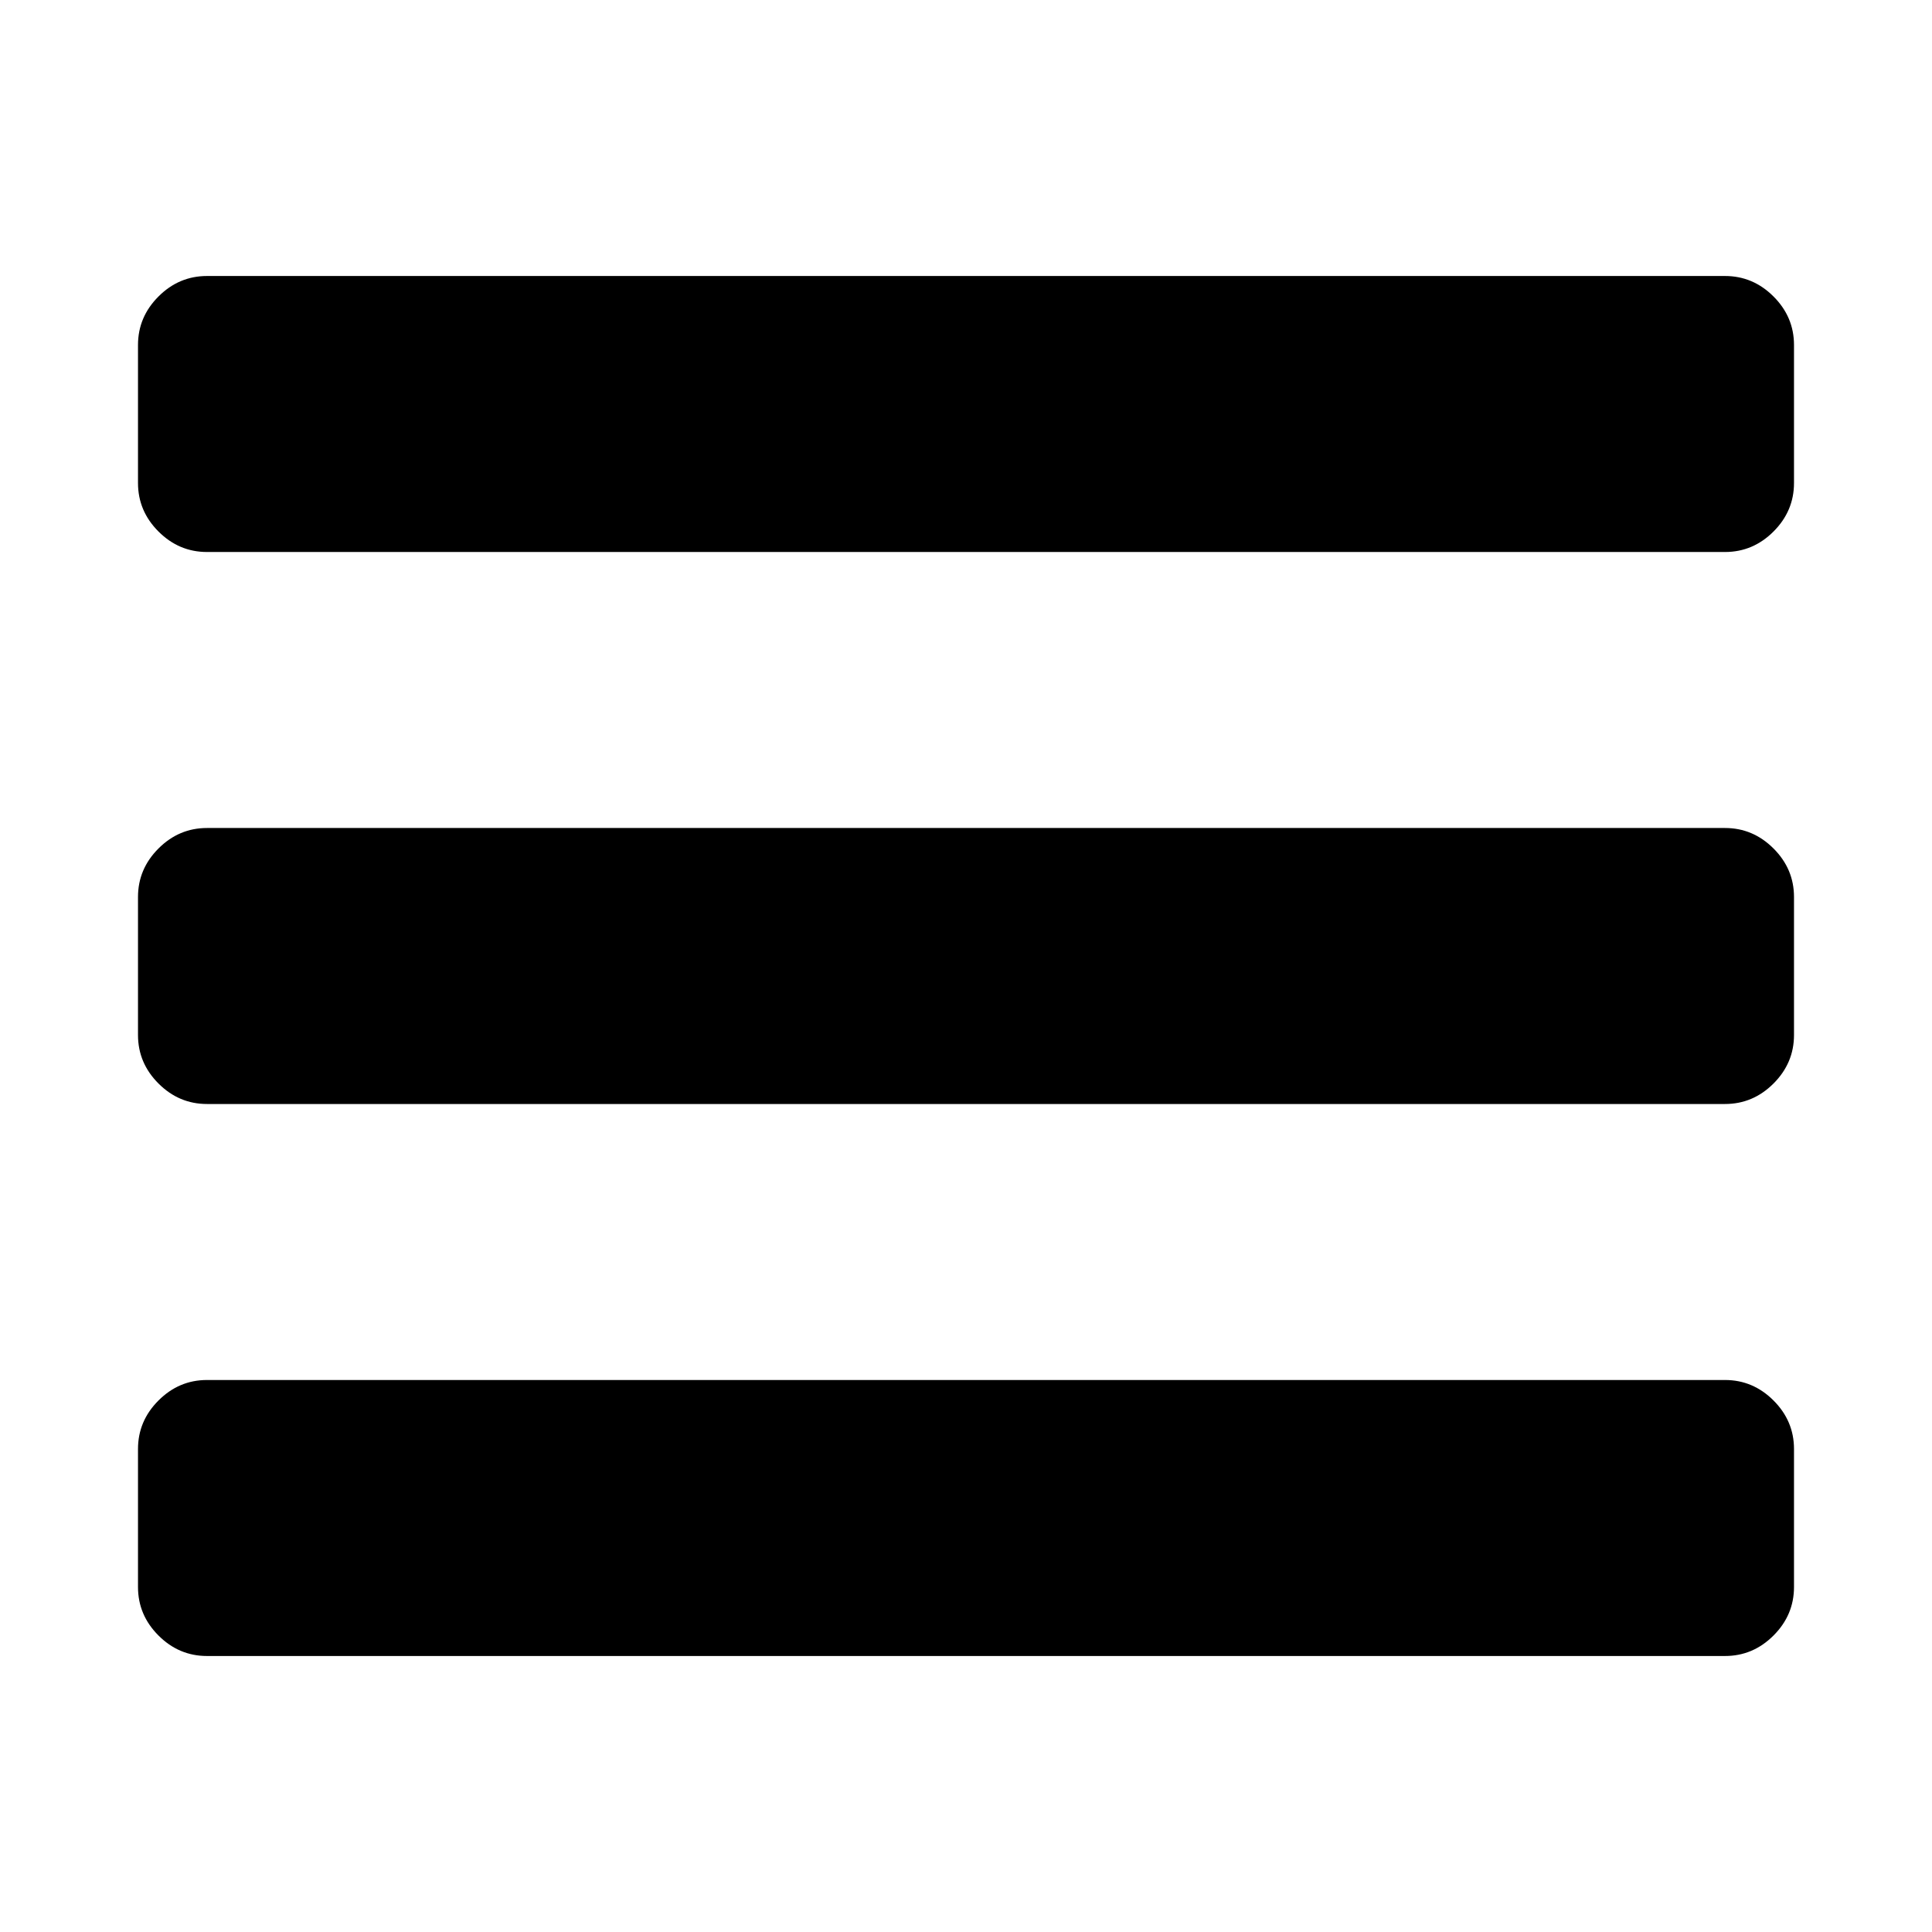
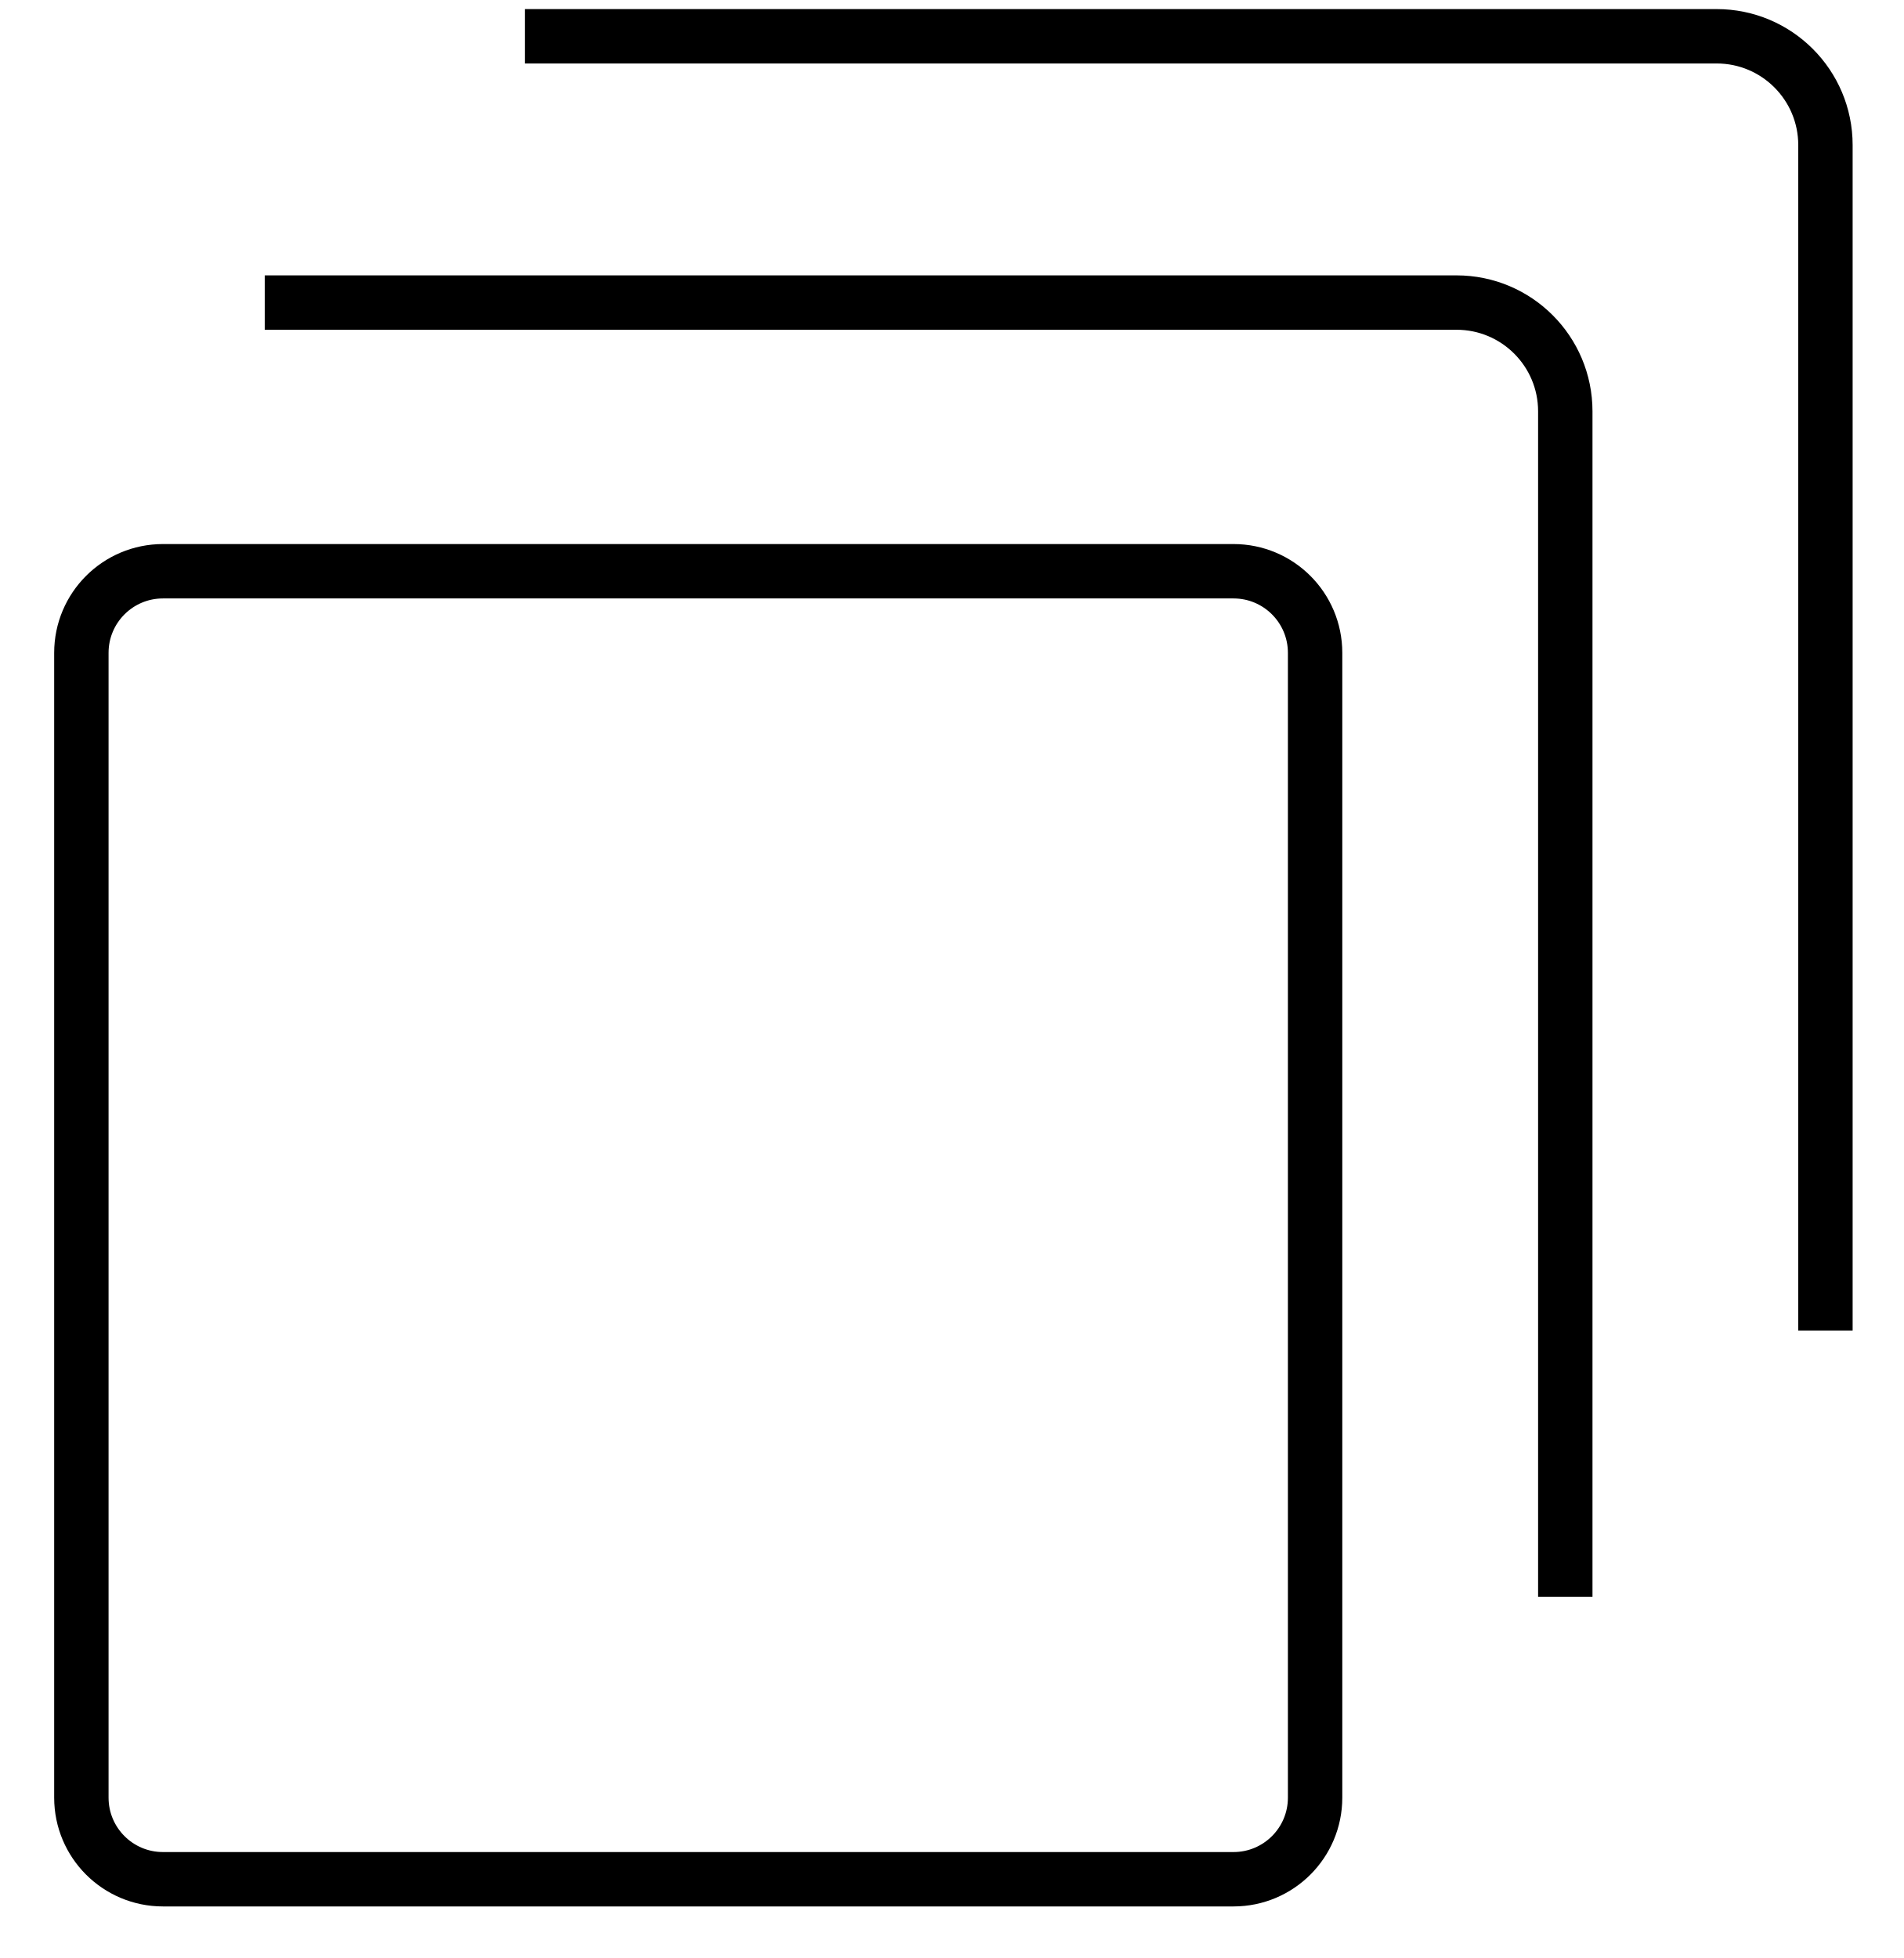
- <svg xmlns="http://www.w3.org/2000/svg" viewBox="0 0 1792 1792" aria-labelledby="title" width="1em" height="1em" fill="currentColor">
-   <path d="M1664 1344v128q0 26-19 45t-45 19h-1408q-26 0-45-19t-19-45v-128q0-26 19-45t45-19h1408q26 0 45 19t19 45zm0-512v128q0 26-19 45t-45 19h-1408q-26 0-45-19t-19-45v-128q0-26 19-45t45-19h1408q26 0 45 19t19 45zm0-512v128q0 26-19 45t-45 19h-1408q-26 0-45-19t-19-45v-128q0-26 19-45t45-19h1408q26 0 45 19t19 45z" />
+ <svg xmlns="http://www.w3.org/2000/svg" width="35" height="36" viewBox="0 0 35 36" fill="none">
+   <rect x="1.496" y="10.503" width="22.683" height="24.049" rx="1.5" stroke="black" />
+   <path d="M4.868 5.563H26.779C27.884 5.563 28.779 6.458 28.779 7.563V29.359" stroke="black" />
+   <path d="M9.65 0.667H31.562C32.666 0.667 33.562 1.562 33.562 2.667V24.463" stroke="black" />
</svg>
